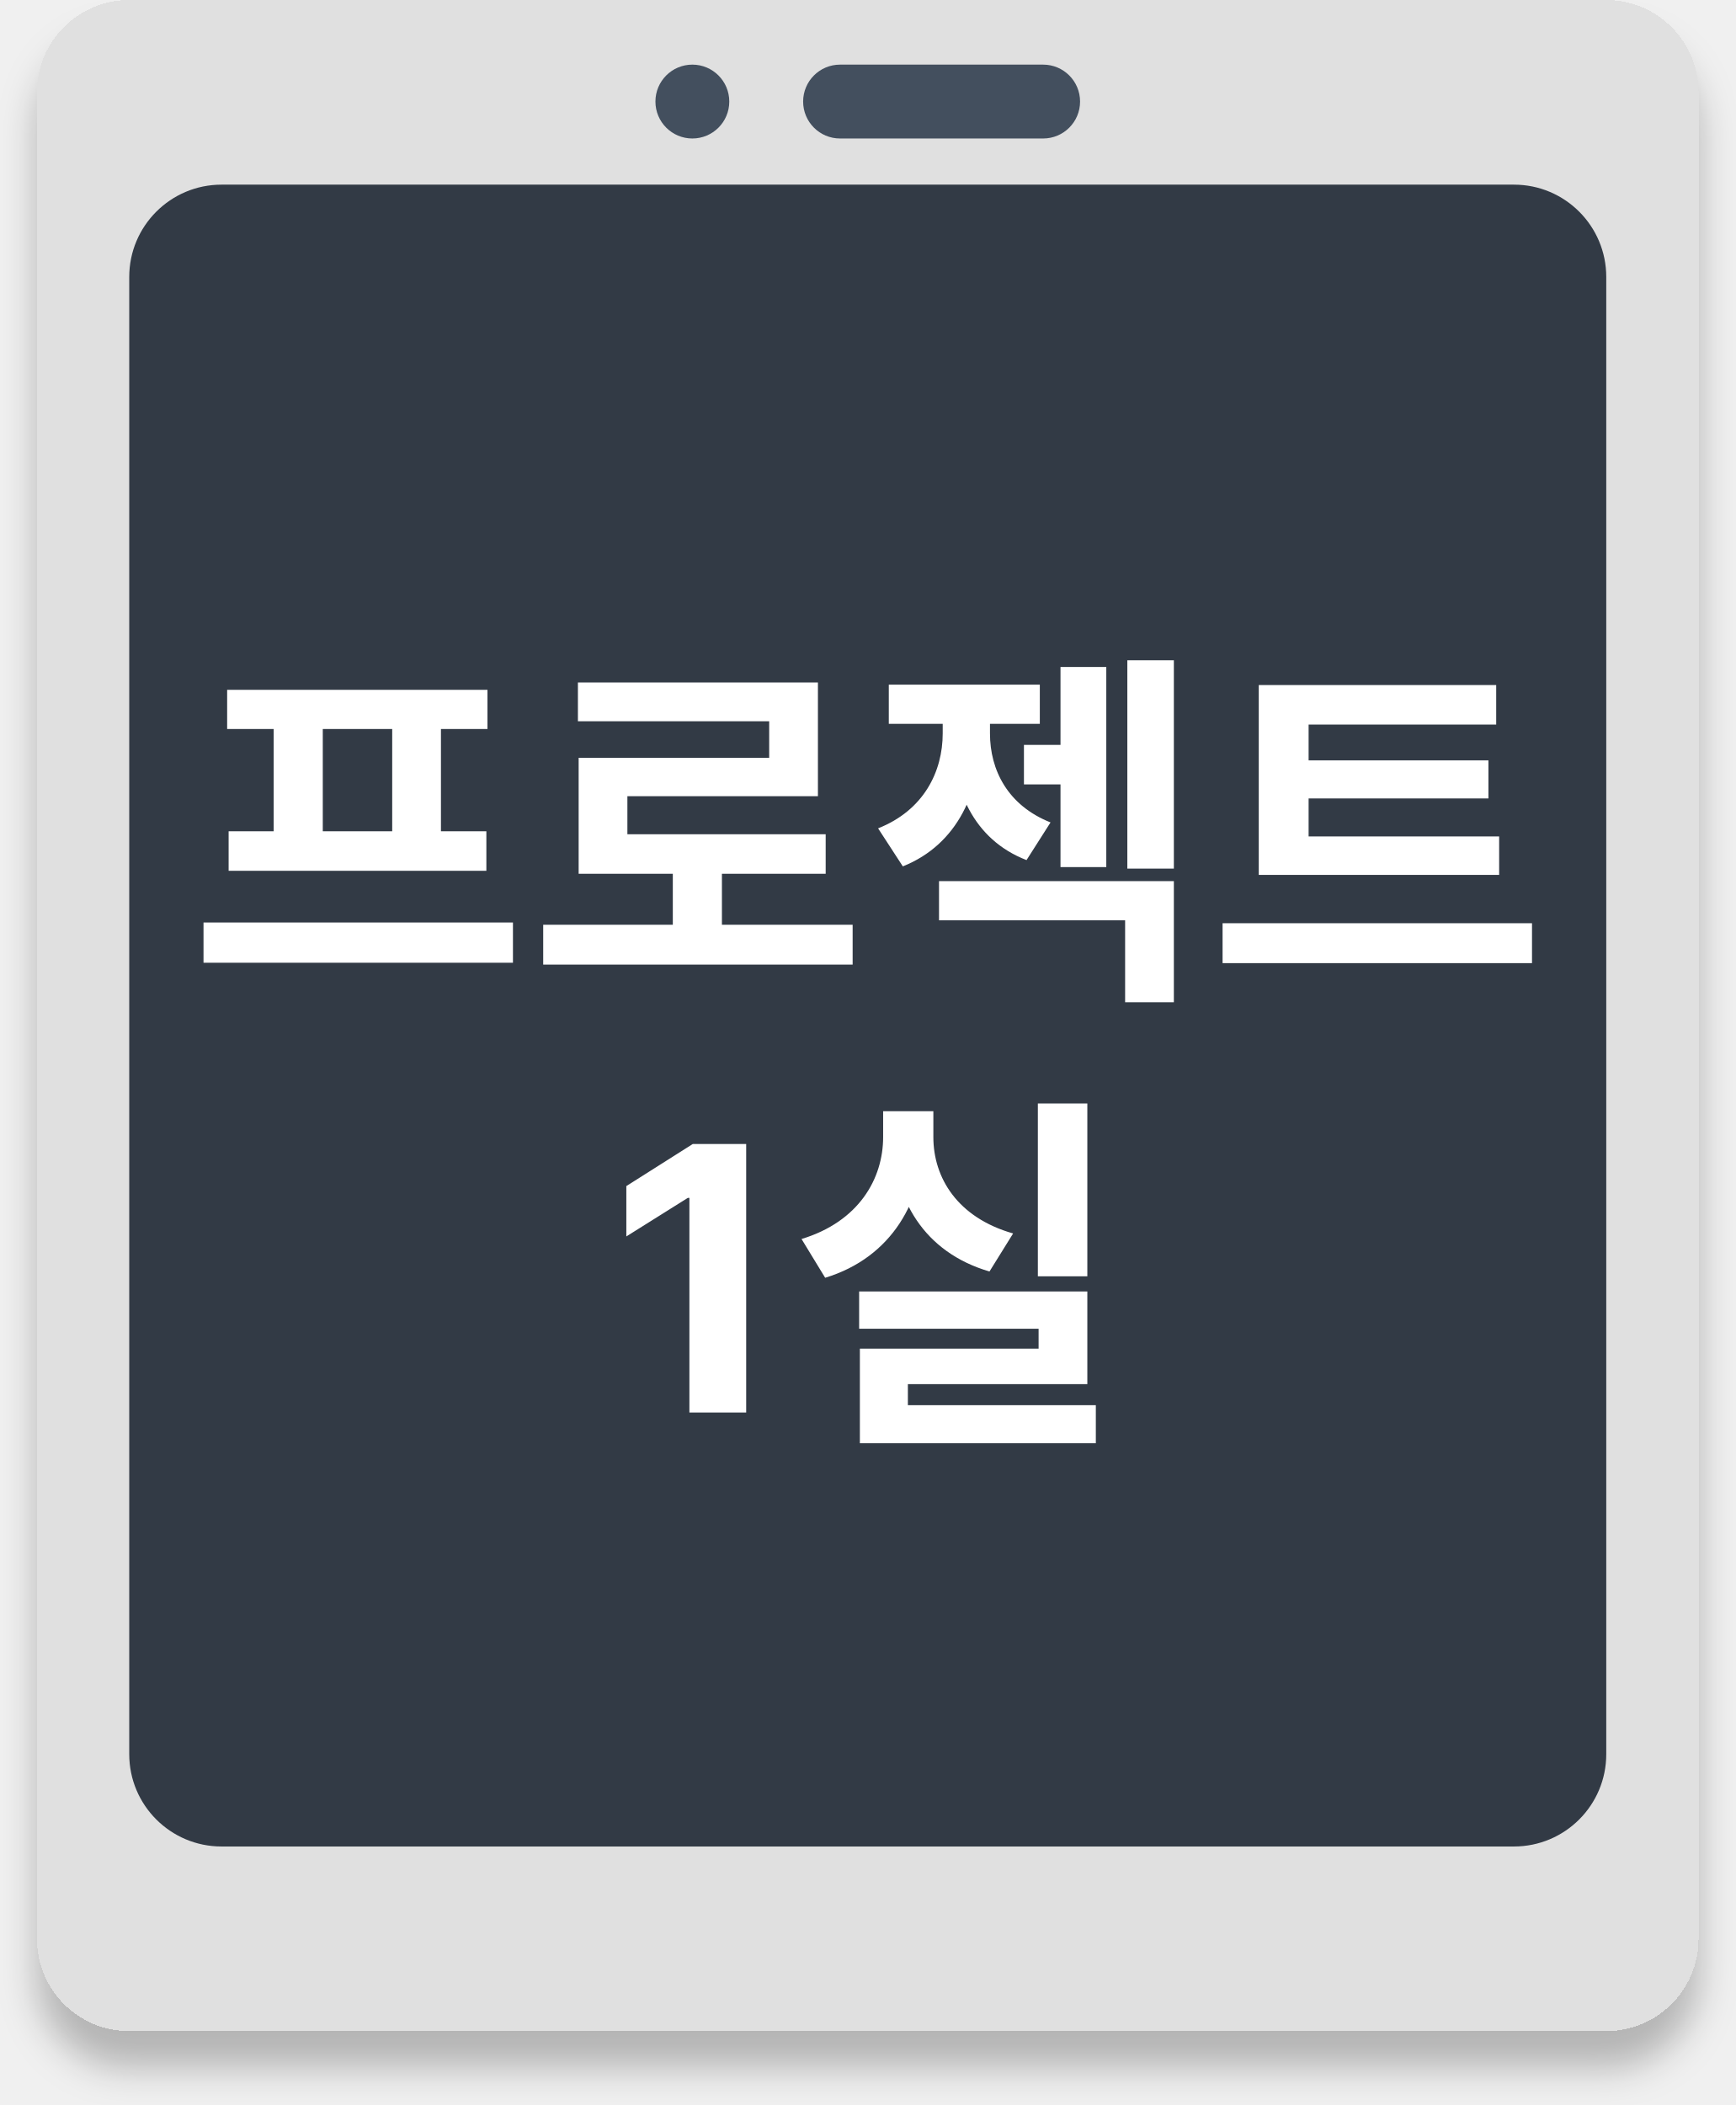
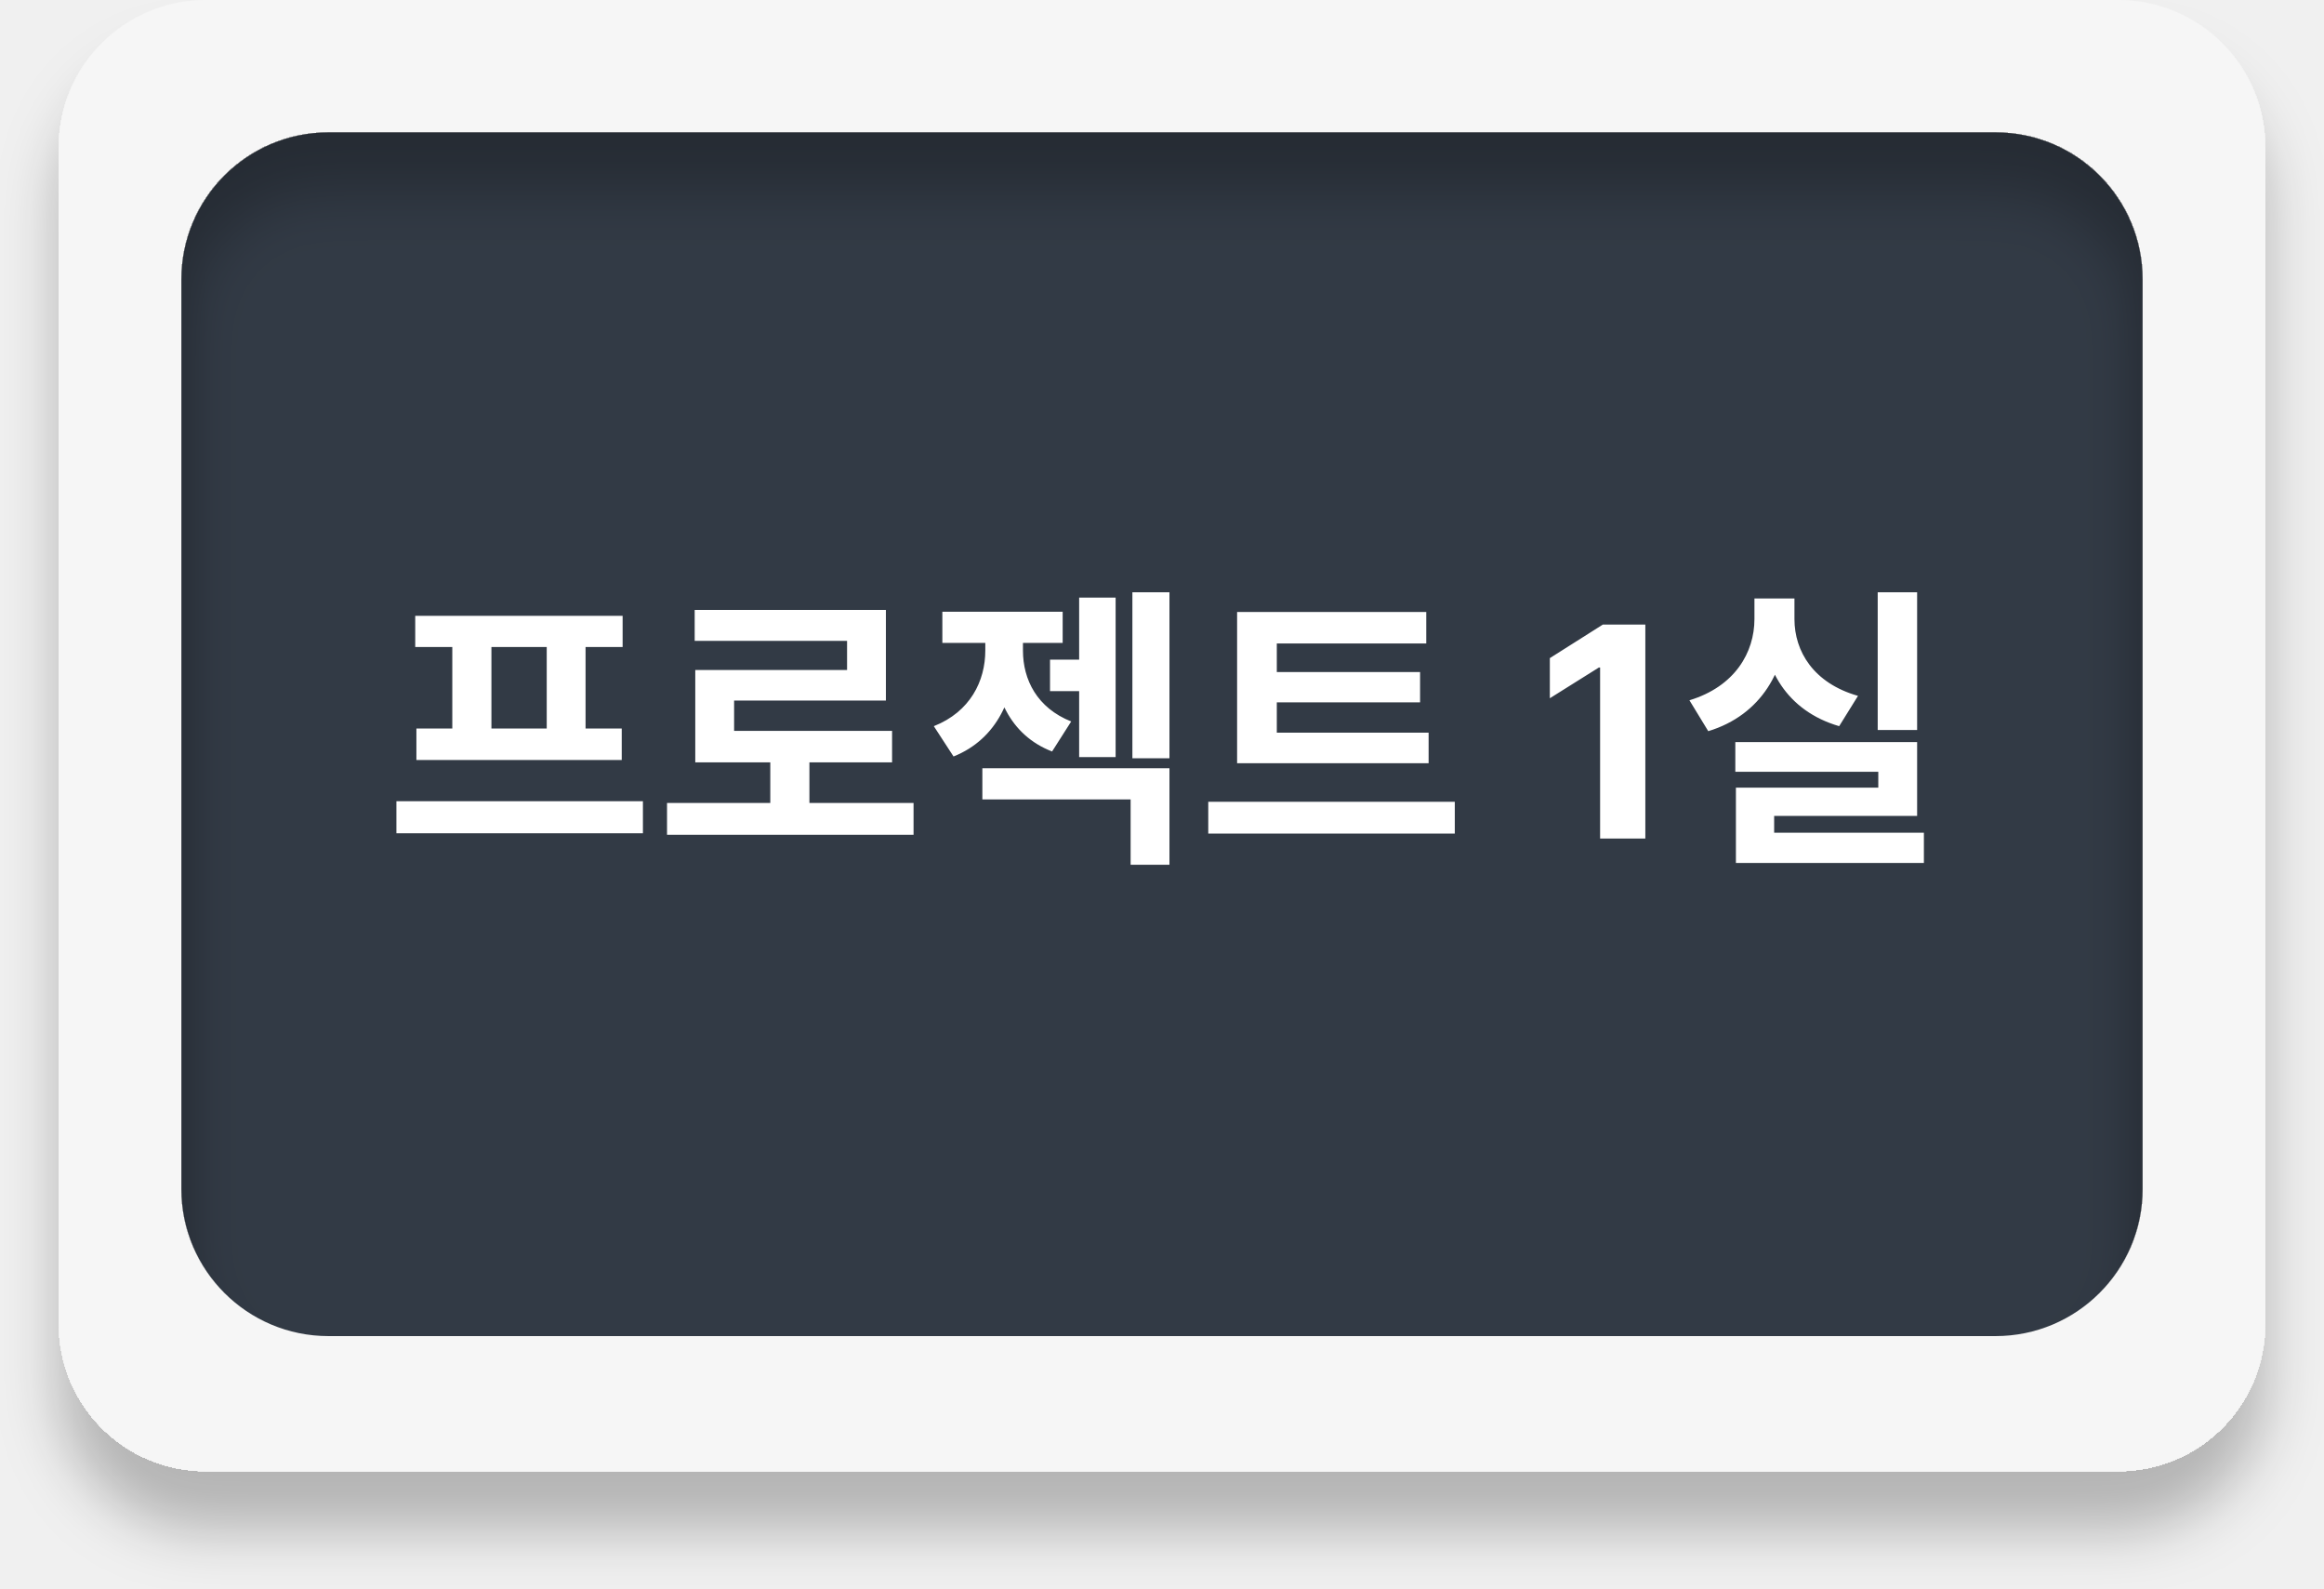
- <svg xmlns="http://www.w3.org/2000/svg" width="188" height="228" viewBox="0 0 188 228" fill="none">
-   <g filter="url(#filter0_d_1563_1839)">
-     <rect x="4" width="180" height="220" rx="10" fill="#DDDDDD" fill-opacity="0.867" shape-rendering="crispEdges" />
+ <svg xmlns="http://www.w3.org/2000/svg" width="158" height="108" viewBox="0 0 158 108" fill="none">
+   <g filter="url(#filter0_d_1648_1916)">
+     <rect x="4" width="150" height="100" rx="10" fill="#F6F6F6" />
  </g>
-   <rect x="14" y="20" width="160" height="180" rx="10" fill="#323A45" />
-   <circle cx="75" cy="11" r="4" fill="#434F5E" />
-   <rect x="87" y="7" width="30" height="8" rx="4" fill="#434F5E" />
-   <path d="M22.046 99.92H55.566V104.28H22.046V99.92ZM24.606 74.72H52.806V78.96H24.606V74.72ZM24.766 90.04H52.686V94.32H24.766V90.04ZM29.646 78.64H34.966V90.44H29.646V78.64ZM42.486 78.64H47.766V90.44H42.486V78.64ZM58.843 100.16H92.363V104.48H58.843V100.16ZM72.883 93.16H78.203V101.92H72.883V93.16ZM62.603 73.92H88.603V86.24H67.963V92.48H62.683V82.08H83.323V78.12H62.603V73.92ZM62.683 90.36H89.443V94.64H62.683V90.36ZM110.92 80.68H116.72V84.96H110.92V80.68ZM114.88 72.24H119.84V93.92H114.88V72.24ZM102.12 77.08H106.24V79.44C106.24 85.64 103.8 91.44 97.8 93.84L95.12 89.72C100.08 87.76 102.12 83.56 102.12 79.44V77.08ZM103.12 77.08H107.24V79.44C107.24 83.4 109.16 87.24 113.8 89.08L111.2 93.16C105.4 90.92 103.12 85.4 103.12 79.44V77.08ZM96.28 74.16H112.64V78.4H96.28V74.16ZM122.12 71.52H127.16V94.08H122.12V71.52ZM101.72 95.44H127.16V108.56H121.88V99.68H101.72V95.44ZM136.357 90.6H162.397V94.76H136.357V90.6ZM132.437 100H165.957V104.32H132.437V100ZM136.357 74.2H162.077V78.48H141.757V91.76H136.357V74.2ZM140.117 82.36H161.237V86.48H140.117V82.36ZM80.831 123.909V153H74.68V129.747H74.51L67.848 133.923V128.469L75.049 123.909H80.831ZM112.427 119.52H117.787V138.24H112.427V119.52ZM93.067 139.88H117.787V149.92H98.347V153.64H93.147V146.08H112.507V143.92H93.067V139.88ZM93.147 152.2H118.707V156.32H93.147V152.2ZM95.667 120.36H100.067V123.16C100.067 130 96.627 136.2 89.387 138.4L86.827 134.2C93.027 132.32 95.667 127.68 95.667 123.16V120.36ZM96.747 120.36H101.107V123.16C101.107 127.56 103.707 131.88 109.747 133.6L107.187 137.72C100.067 135.64 96.747 129.84 96.747 123.16V120.36Z" fill="white" />
+   <g filter="url(#filter1_i_1648_1916)">
+     <rect x="12.333" y="9" width="133.333" height="81.818" rx="10" fill="#323A45" />
+   </g>
+   <path d="M26.95 54.46H43.71V56.64H26.95V54.46ZM28.23 41.86H42.33V43.98H28.23V41.86ZM28.31 49.52H42.27V51.66H28.31V49.52ZM30.75 43.82H33.41V49.72H30.75V43.82ZM37.17 43.82H39.81V49.72H37.17V43.82ZM45.349 54.58H62.109V56.74H45.349V54.58ZM52.369 51.08H55.029V55.46H52.369V51.08ZM47.229 41.46H60.229V47.62H49.909V50.74H47.269V45.54H57.589V43.56H47.229V41.46ZM47.269 49.68H60.649V51.82H47.269V49.68ZM71.387 44.84H74.287V46.98H71.387V44.84ZM73.367 40.62H75.847V51.46H73.367V40.62ZM66.987 43.04H69.047V44.22C69.047 47.32 67.827 50.22 64.827 51.42L63.487 49.36C65.967 48.38 66.987 46.28 66.987 44.22V43.04ZM67.487 43.04H69.547V44.22C69.547 46.2 70.507 48.12 72.827 49.04L71.527 51.08C68.627 49.96 67.487 47.2 67.487 44.22V43.04ZM64.067 41.58H72.247V43.7H64.067V41.58ZM76.987 40.26H79.507V51.54H76.987V40.26ZM66.787 52.22H79.507V58.78H76.867V54.34H66.787V52.22ZM84.106 49.8H97.126V51.88H84.106V49.8ZM82.145 54.5H98.906V56.66H82.145V54.5ZM84.106 41.6H96.966V43.74H86.805V50.38H84.106V41.6ZM85.986 45.68H96.546V47.74H85.986V45.68ZM111.86 42.455V57H108.785V45.374H108.699L105.368 47.462V44.734L108.969 42.455H111.86ZM127.658 40.26H130.338V49.62H127.658V40.26ZM117.978 50.44H130.338V55.46H120.618V57.32H118.018V53.54H127.698V52.46H117.978V50.44ZM118.018 56.6H130.798V58.66H118.018V56.6ZM119.278 40.68H121.478V42.08C121.478 45.5 119.758 48.6 116.138 49.7L114.858 47.6C117.958 46.66 119.278 44.34 119.278 42.08V40.68ZM119.818 40.68H121.998V42.08C121.998 44.28 123.298 46.44 126.318 47.3L125.038 49.36C121.478 48.32 119.818 45.42 119.818 42.08V40.68Z" fill="white" />
  <defs>
-     <filter id="filter0_d_1563_1839" x="0" y="0" width="188" height="228" filterUnits="userSpaceOnUse" color-interpolation-filters="sRGB">
+     <filter id="filter0_d_1648_1916" x="0" y="0" width="158" height="108" filterUnits="userSpaceOnUse" color-interpolation-filters="sRGB">
      <feFlood flood-opacity="0" result="BackgroundImageFix" />
      <feColorMatrix in="SourceAlpha" type="matrix" values="0 0 0 0 0 0 0 0 0 0 0 0 0 0 0 0 0 0 127 0" result="hardAlpha" />
      <feOffset dy="4" />
      <feGaussianBlur stdDeviation="2" />
      <feComposite in2="hardAlpha" operator="out" />
      <feColorMatrix type="matrix" values="0 0 0 0 0 0 0 0 0 0 0 0 0 0 0 0 0 0 0.25 0" />
-       <feBlend mode="normal" in2="BackgroundImageFix" result="effect1_dropShadow_1563_1839" />
-       <feBlend mode="normal" in="SourceGraphic" in2="effect1_dropShadow_1563_1839" result="shape" />
+       <feBlend mode="normal" in2="BackgroundImageFix" result="effect1_dropShadow_1648_1916" />
+       <feBlend mode="normal" in="SourceGraphic" in2="effect1_dropShadow_1648_1916" result="shape" />
+     </filter>
+     <filter id="filter1_i_1648_1916" x="12.333" y="9" width="133.333" height="85.818" filterUnits="userSpaceOnUse" color-interpolation-filters="sRGB">
+       <feFlood flood-opacity="0" result="BackgroundImageFix" />
+       <feBlend mode="normal" in="SourceGraphic" in2="BackgroundImageFix" result="shape" />
+       <feColorMatrix in="SourceAlpha" type="matrix" values="0 0 0 0 0 0 0 0 0 0 0 0 0 0 0 0 0 0 127 0" result="hardAlpha" />
+       <feOffset dy="4" />
+       <feGaussianBlur stdDeviation="2" />
+       <feComposite in2="hardAlpha" operator="arithmetic" k2="-1" k3="1" />
+       <feColorMatrix type="matrix" values="0 0 0 0 0 0 0 0 0 0 0 0 0 0 0 0 0 0 0.25 0" />
+       <feBlend mode="normal" in2="shape" result="effect1_innerShadow_1648_1916" />
    </filter>
  </defs>
</svg>
